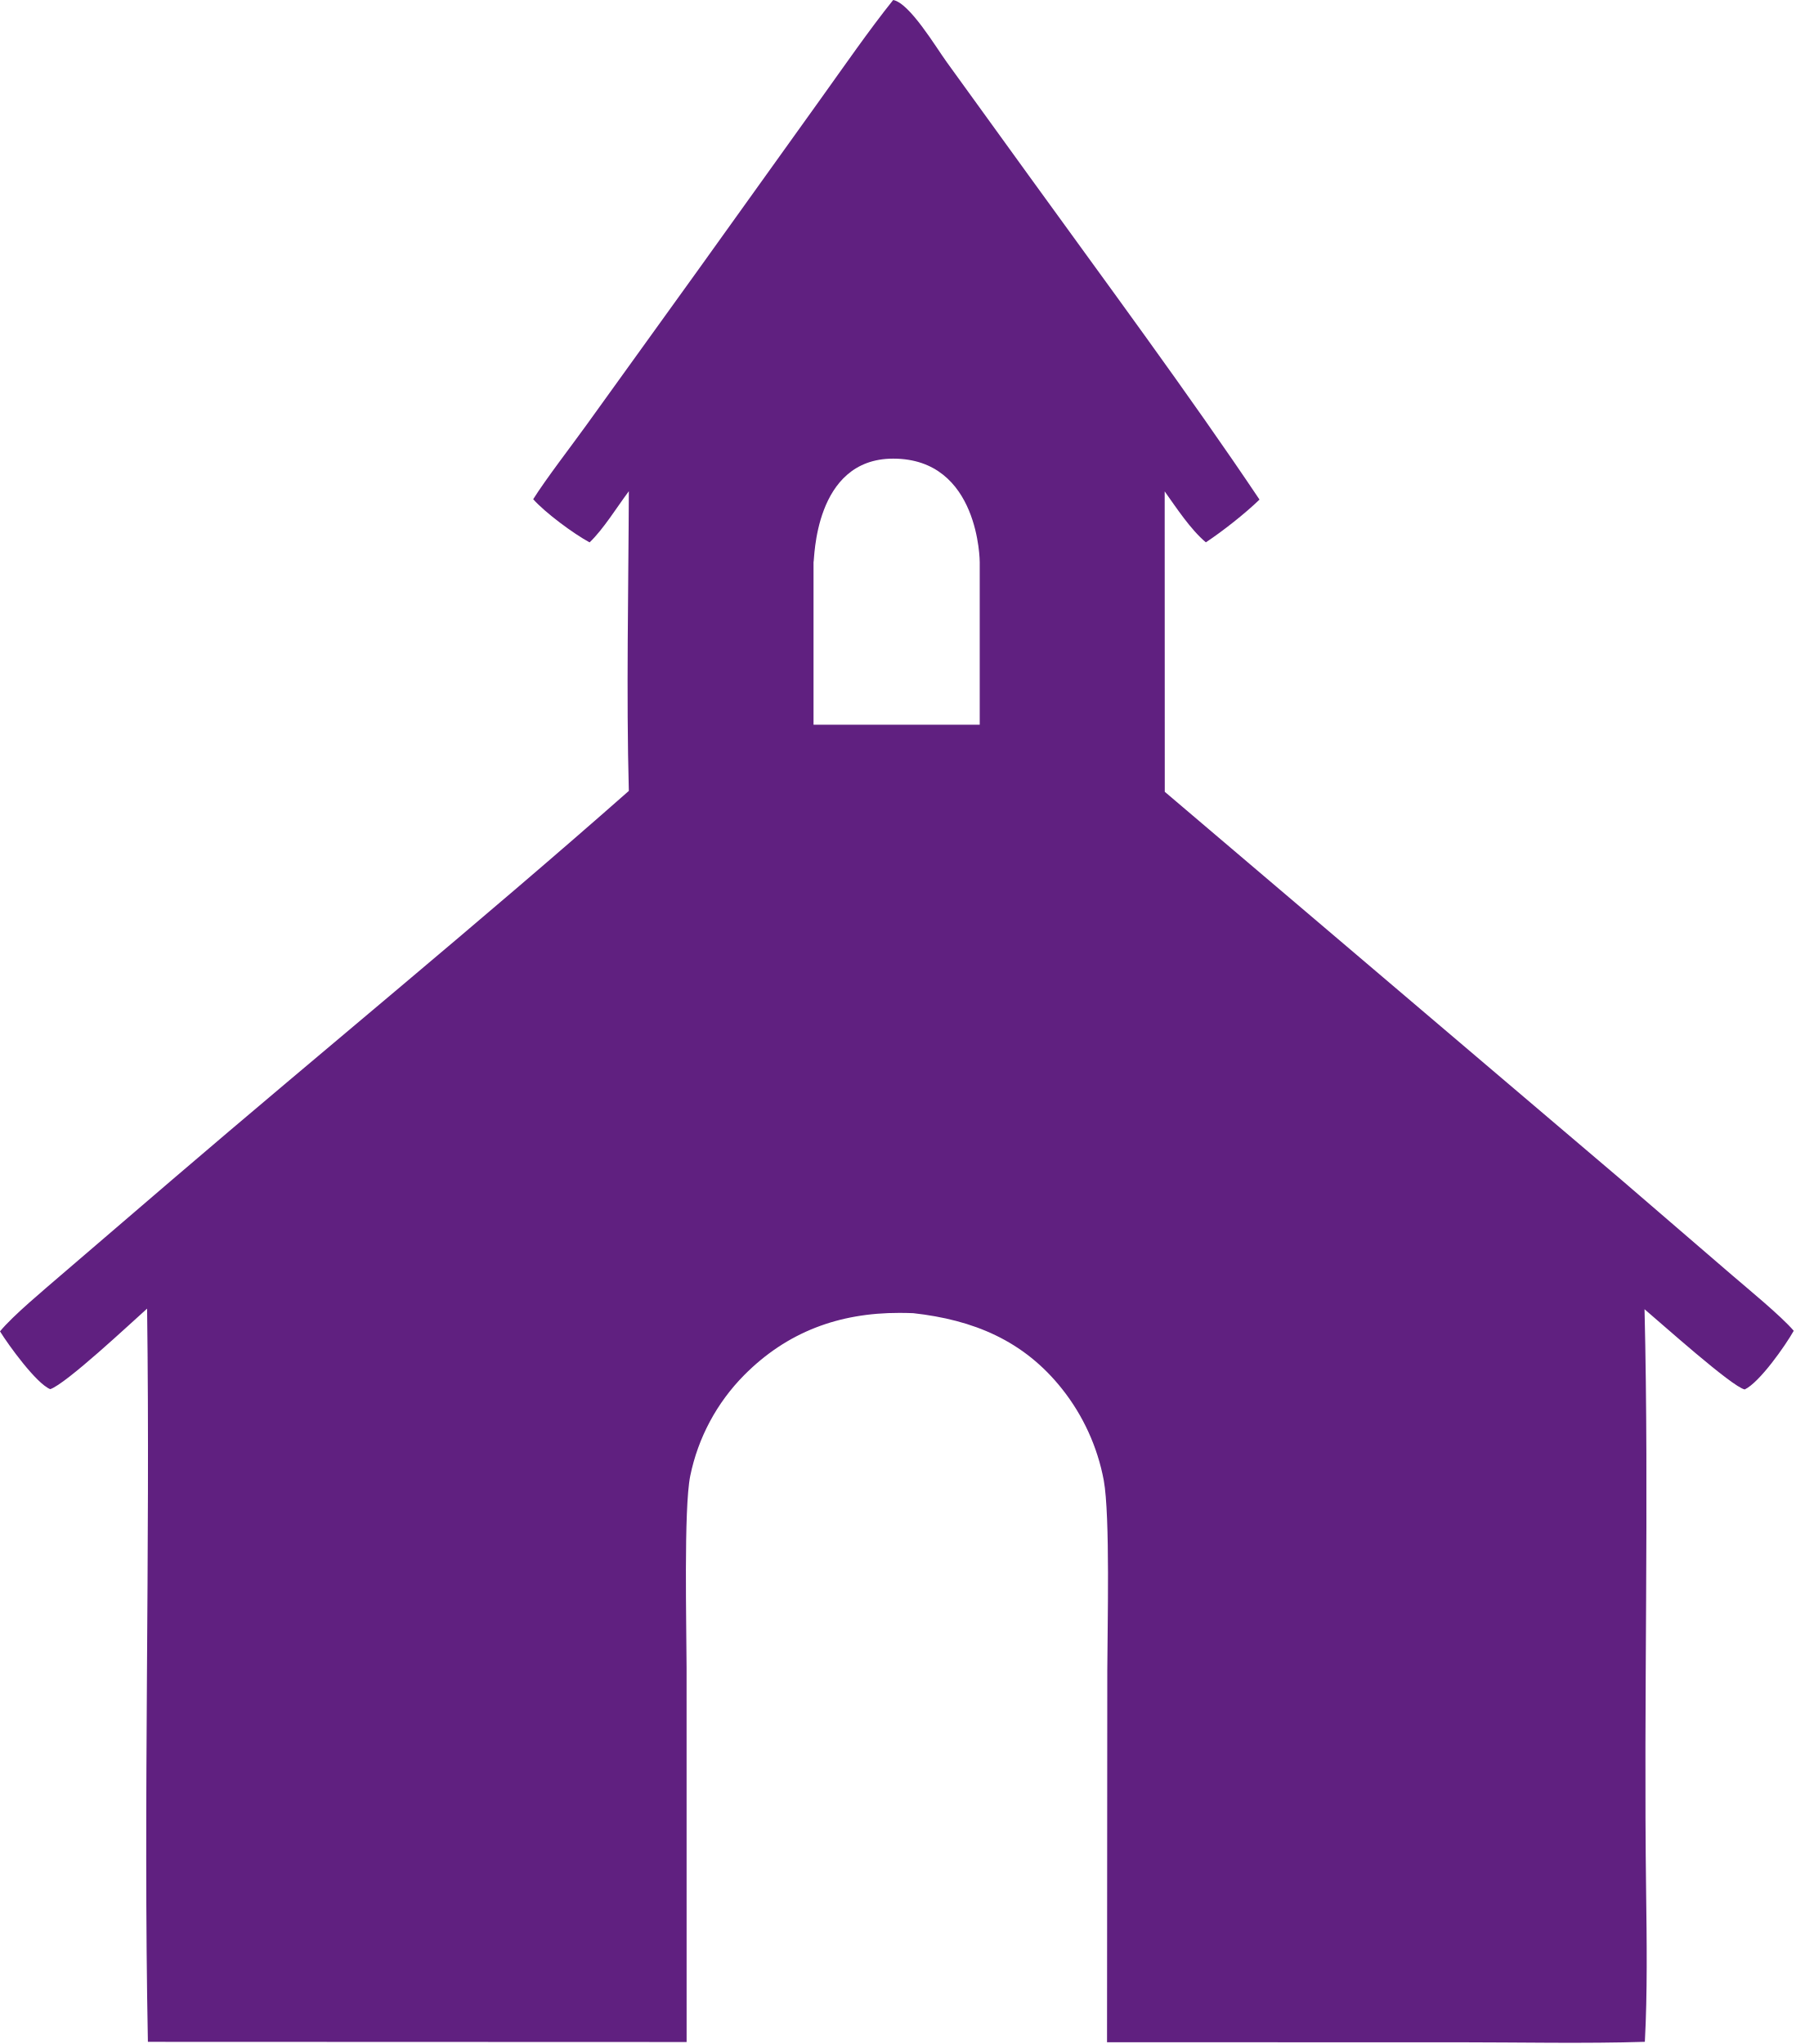
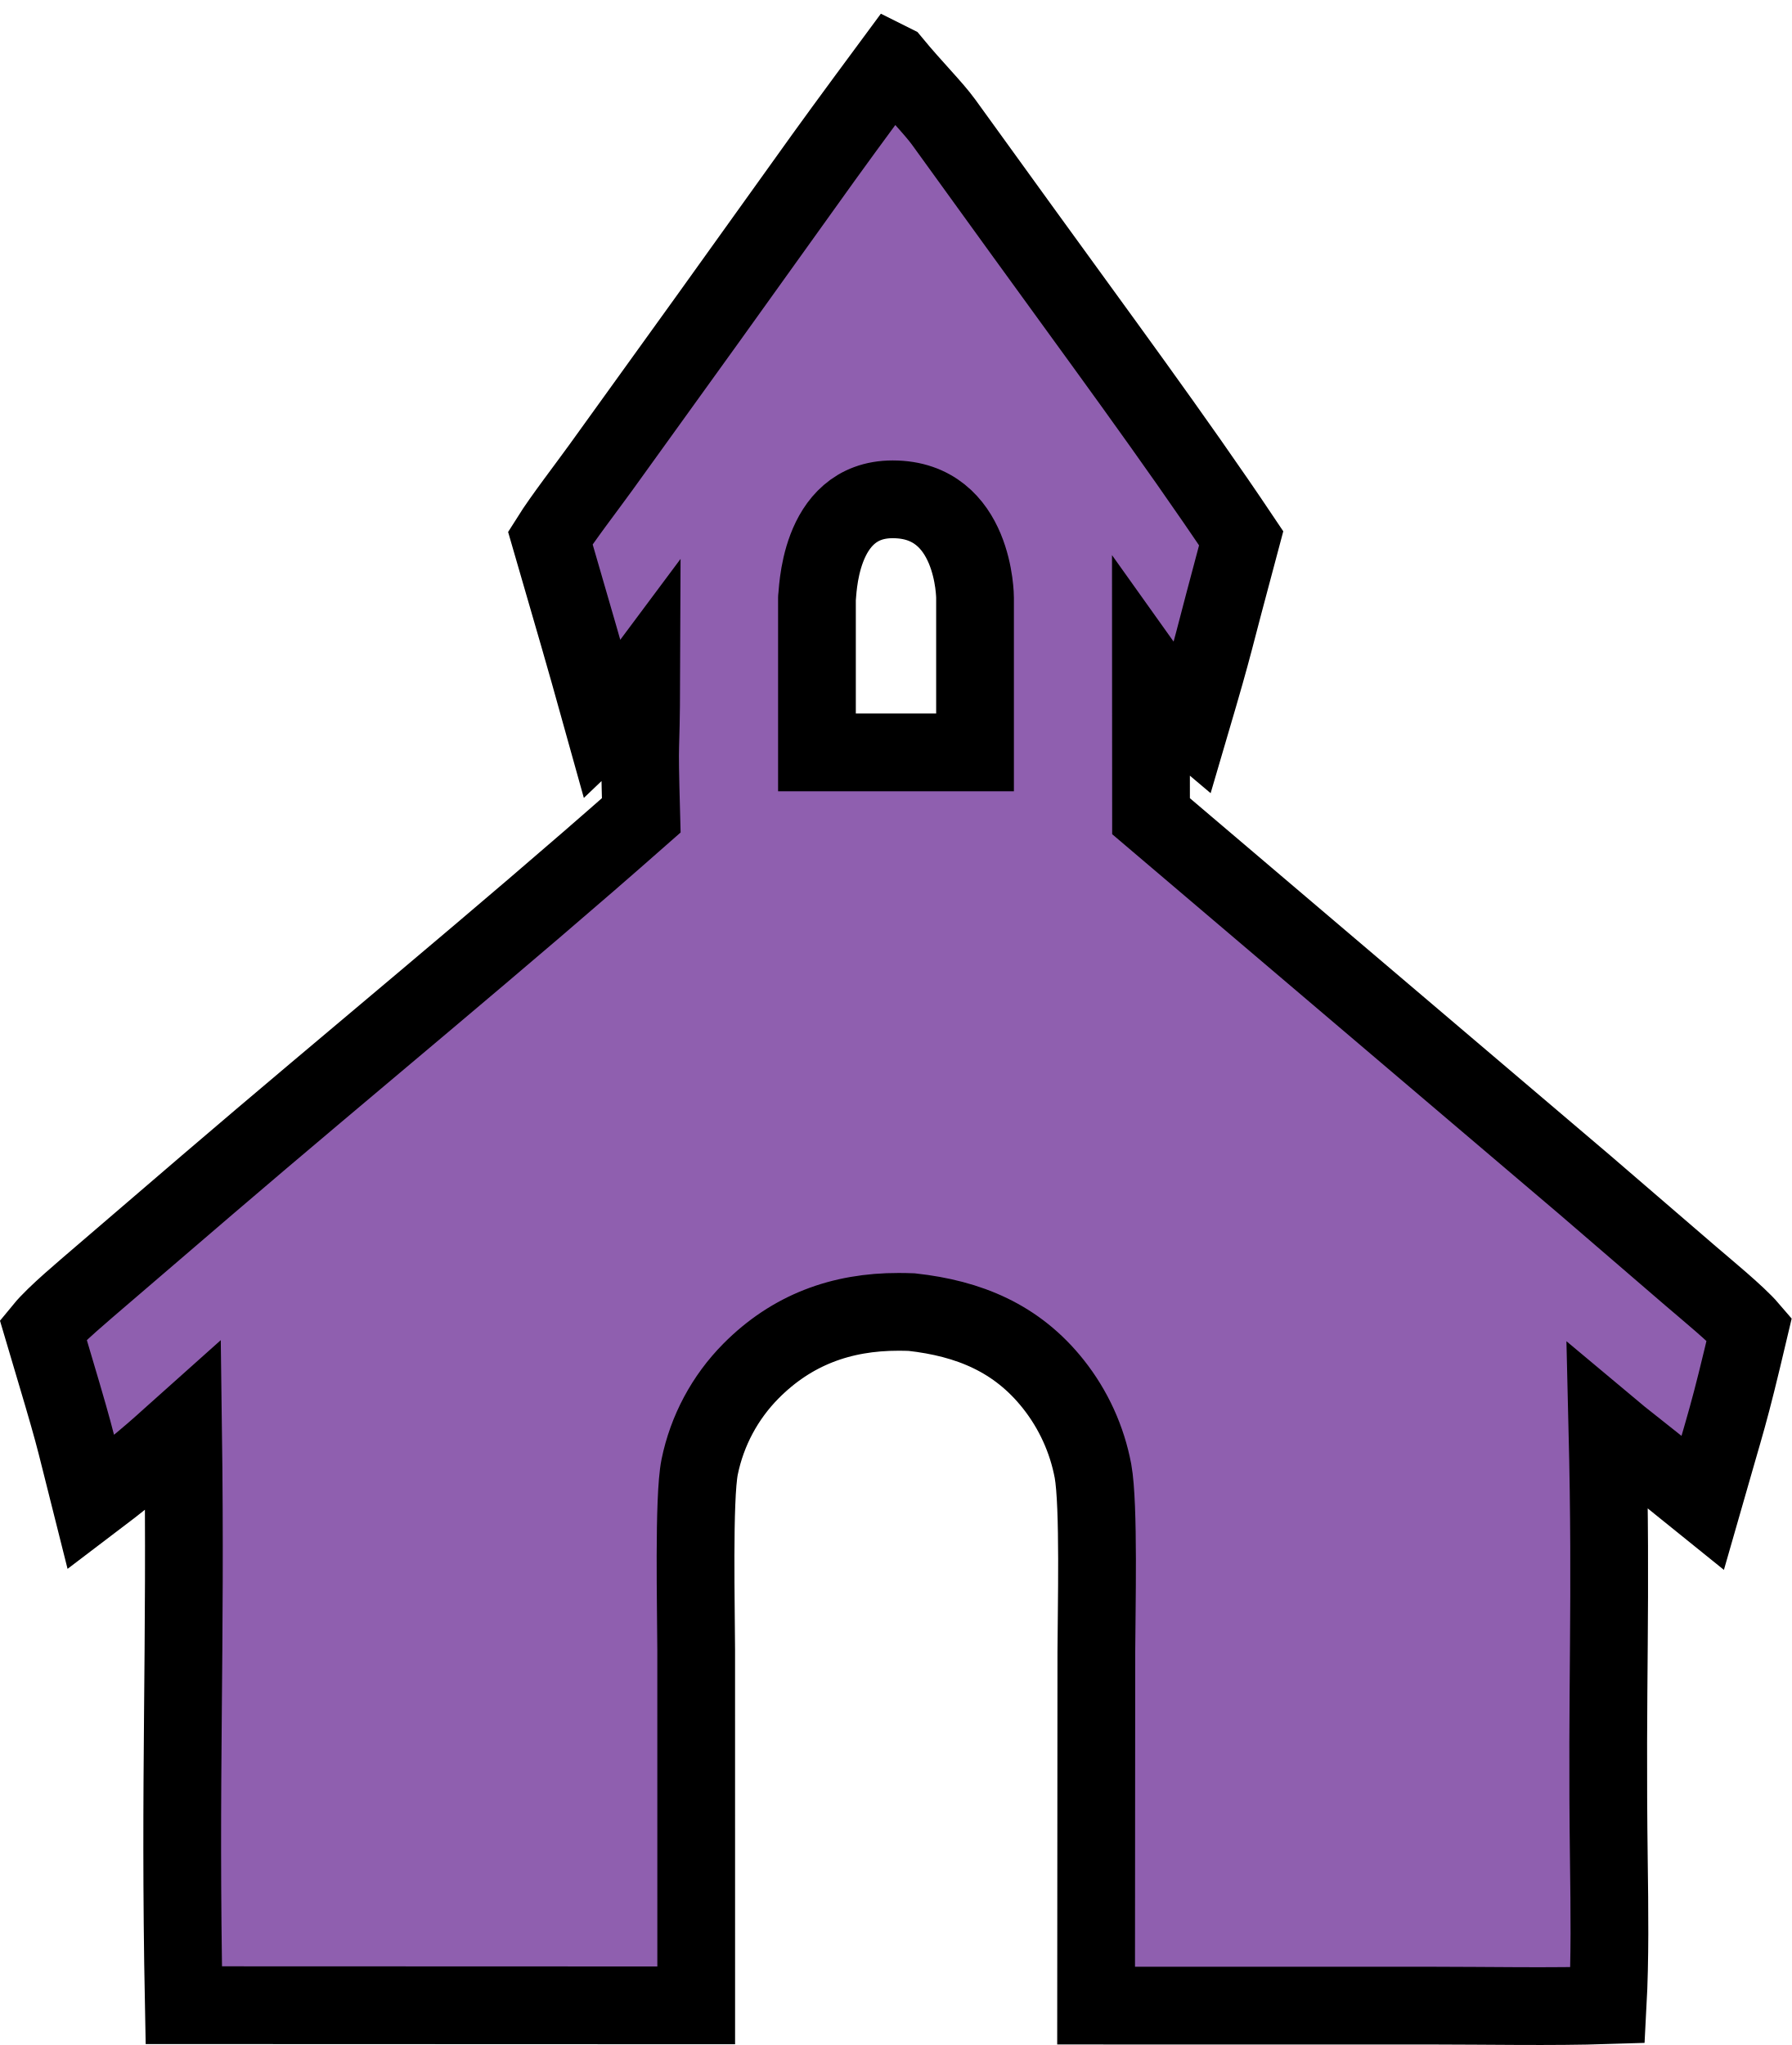
- <svg xmlns="http://www.w3.org/2000/svg" version="1.1" viewBox="0 0 580 660">
-   <path d="M288.446 0C293.769 0.987 302.198 15.158 305.763 20.082L332.399 56.912C356.455 90.204 384.026 127.407 406.753 161.316C402.029 165.879 394.881 171.506 389.427 175.119C384.475 170.954 379.956 164.036 376.128 158.67L376.155 255.667L523.363 380.76L559.213 411.622C564.362 416.057 575.147 424.884 579.279 429.706C576.573 434.493 568.269 446.366 563.453 448.646C559.45 447.91 536.142 426.986 531.092 422.743C532.599 485.127 530.779 548.213 531.602 610.651C531.811 626.458 532.038 643.602 531.193 659.297C512.201 659.908 490.165 659.448 470.977 659.449L357.508 659.442L357.592 539.385C357.629 525.442 358.548 489.484 356.451 477.969C354.425 467.203 349.811 457.091 343.005 448.504C330.575 432.813 314.287 426.172 294.909 424.017C293.423 423.959 291.935 423.93 290.449 423.93C270.973 423.902 254.185 430.049 240.309 444.039C231.467 452.969 225.419 464.28 222.903 476.59C220.772 487.133 221.711 525.493 221.726 538.577L221.737 659.362L47.761 659.303C46.236 581.037 48.561 501.049 47.504 422.548C42.218 427.256 21.303 446.886 16.218 448.557C11.709 446.72 2.704 434.267 0 429.893C4.171 424.808 14.099 416.585 19.494 411.909L55.774 380.784C104.237 339.278 155.508 297.331 203.076 255.382C202.232 224.413 202.969 189.821 203.079 158.612C199.184 163.825 194.818 170.94 190.405 175.134C185.198 172.32 176.093 165.571 172.192 161.195C176.346 154.586 184.605 143.891 189.44 137.174L225.489 87.121L265.059 31.903C272.405 21.672 280.621 9.754 288.446 0ZM262.725 234.009L316.397 234.009L316.397 181.528C316.397 181.528 316.397 148.092 288.446 148.092C262.725 148.092 263.079 181.125 262.725 181.528" fill-rule="nonzero" transform="matrix(1, 0, 0, 1, 0, 0)" fill="#602080" fill-opacity="1" stroke="#602080" stroke-width="0" stroke-linecap="butt" stroke-linejoin="miter" opacity="1" id="Path" />
+ <svg xmlns="http://www.w3.org/2000/svg" version="1.1" viewBox="0 0 460.899 525.994" id="svg1" width="460.899" height="525.994">
+   <defs id="defs1" />
+   <path d="m 229.644,16.225 c 5.253,6.359 10.419,11.485 13.12,15.215 l 20.18,27.905 c 18.226,25.224 39.117,53.412 56.335,79.103 -8.064,30.023 -6.234,24.626 -13.127,48.064 -3.752,-3.156 -7.177,-8.397 -10.077,-12.463 l 0.021,35.885 111.534,94.779 27.162,23.383 c 3.902,3.36 12.073,10.048 15.204,13.702 -5.501,23.292 -5.582,22.283 -11.992,44.711 -14.762,-11.943 -20.692,-16.411 -24.518,-19.626 1.141,47.266 -0.237,64.704 0.386,112.011 0.158,11.976 0.33,24.966 -0.311,36.857 -14.389,0.463 -31.085,0.114 -45.624,0.115 l -85.971,-0.005 0.064,-90.963 c 0.028,-10.564 0.724,-37.808 -0.865,-46.533 -1.535,-8.157 -5.03,-15.819 -10.187,-22.325 -9.418,-11.889 -21.759,-16.92 -36.441,-18.553 -1.126,-0.044 -2.253,-0.066 -3.379,-0.066 -14.757,-0.021 -27.476,4.636 -37.989,15.236 -6.7,6.766 -11.282,15.336 -13.188,24.663 -1.615,7.988 -0.903,37.052 -0.892,46.965 l 0.008,91.515 -131.816,-0.045 c -1.155,-59.299 0.606,-89.543 -0.195,-149.02 -4.005,3.567 -8.811,8.435 -23.704,19.706 -5.107,-20.236 -3.269,-14.181 -12.287,-44.502 3.16,-3.853 10.682,-10.083 14.77,-13.626 l 27.488,-23.582 c 36.719,-31.448 75.565,-63.229 111.606,-95.013 -0.64,-23.464 -0.082,-12.067 0.002,-35.713 -2.95,3.95 -6.259,9.34 -9.602,12.518 -6.36,-22.833 -6.359,-22.426 -13.799,-48.167 3.147,-5.007 9.404,-13.111 13.068,-18.2 l 27.313,-37.923 29.98,-41.837 c 5.567,-7.752 17.72,-24.172 17.72,-24.172 z M 210.156,193.526 h 40.665 v -39.763 c 0,0 0,-25.333 -21.177,-25.333 -19.469,0 -19.22,24.978 -19.487,25.333 -7.5e-4,0 -7.5e-4,7.6e-4 -7.5e-4,7.6e-4 v 39.763" fill-rule="nonzero" fill="#8f5faf" fill-opacity="1" stroke="#000000" stroke-width="4.516" stroke-linecap="butt" stroke-linejoin="miter" opacity="1" id="Path" style="stroke-width:20;stroke-linecap:square;stroke-dasharray:none" />
</svg>
